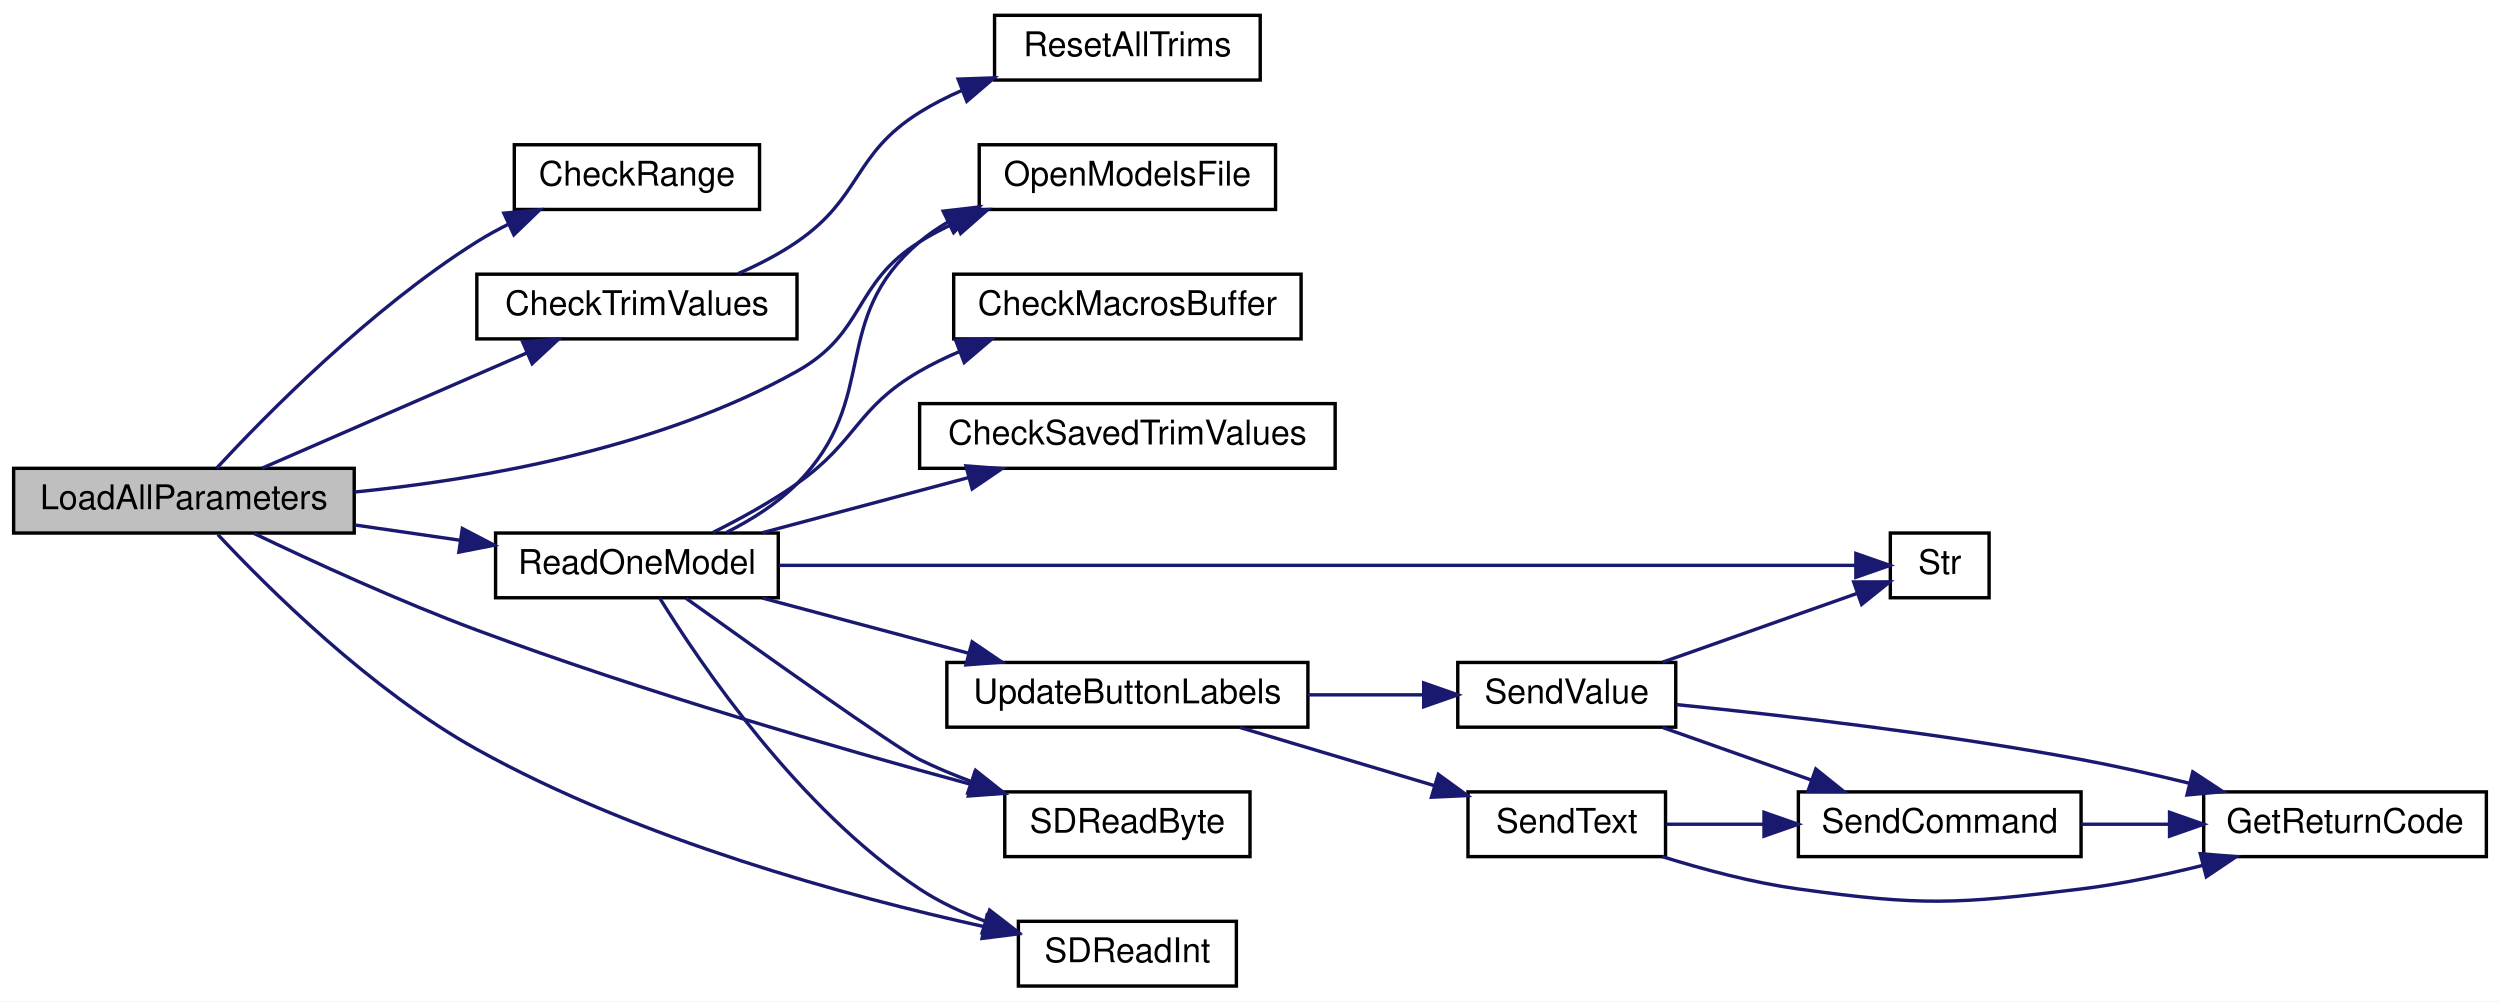
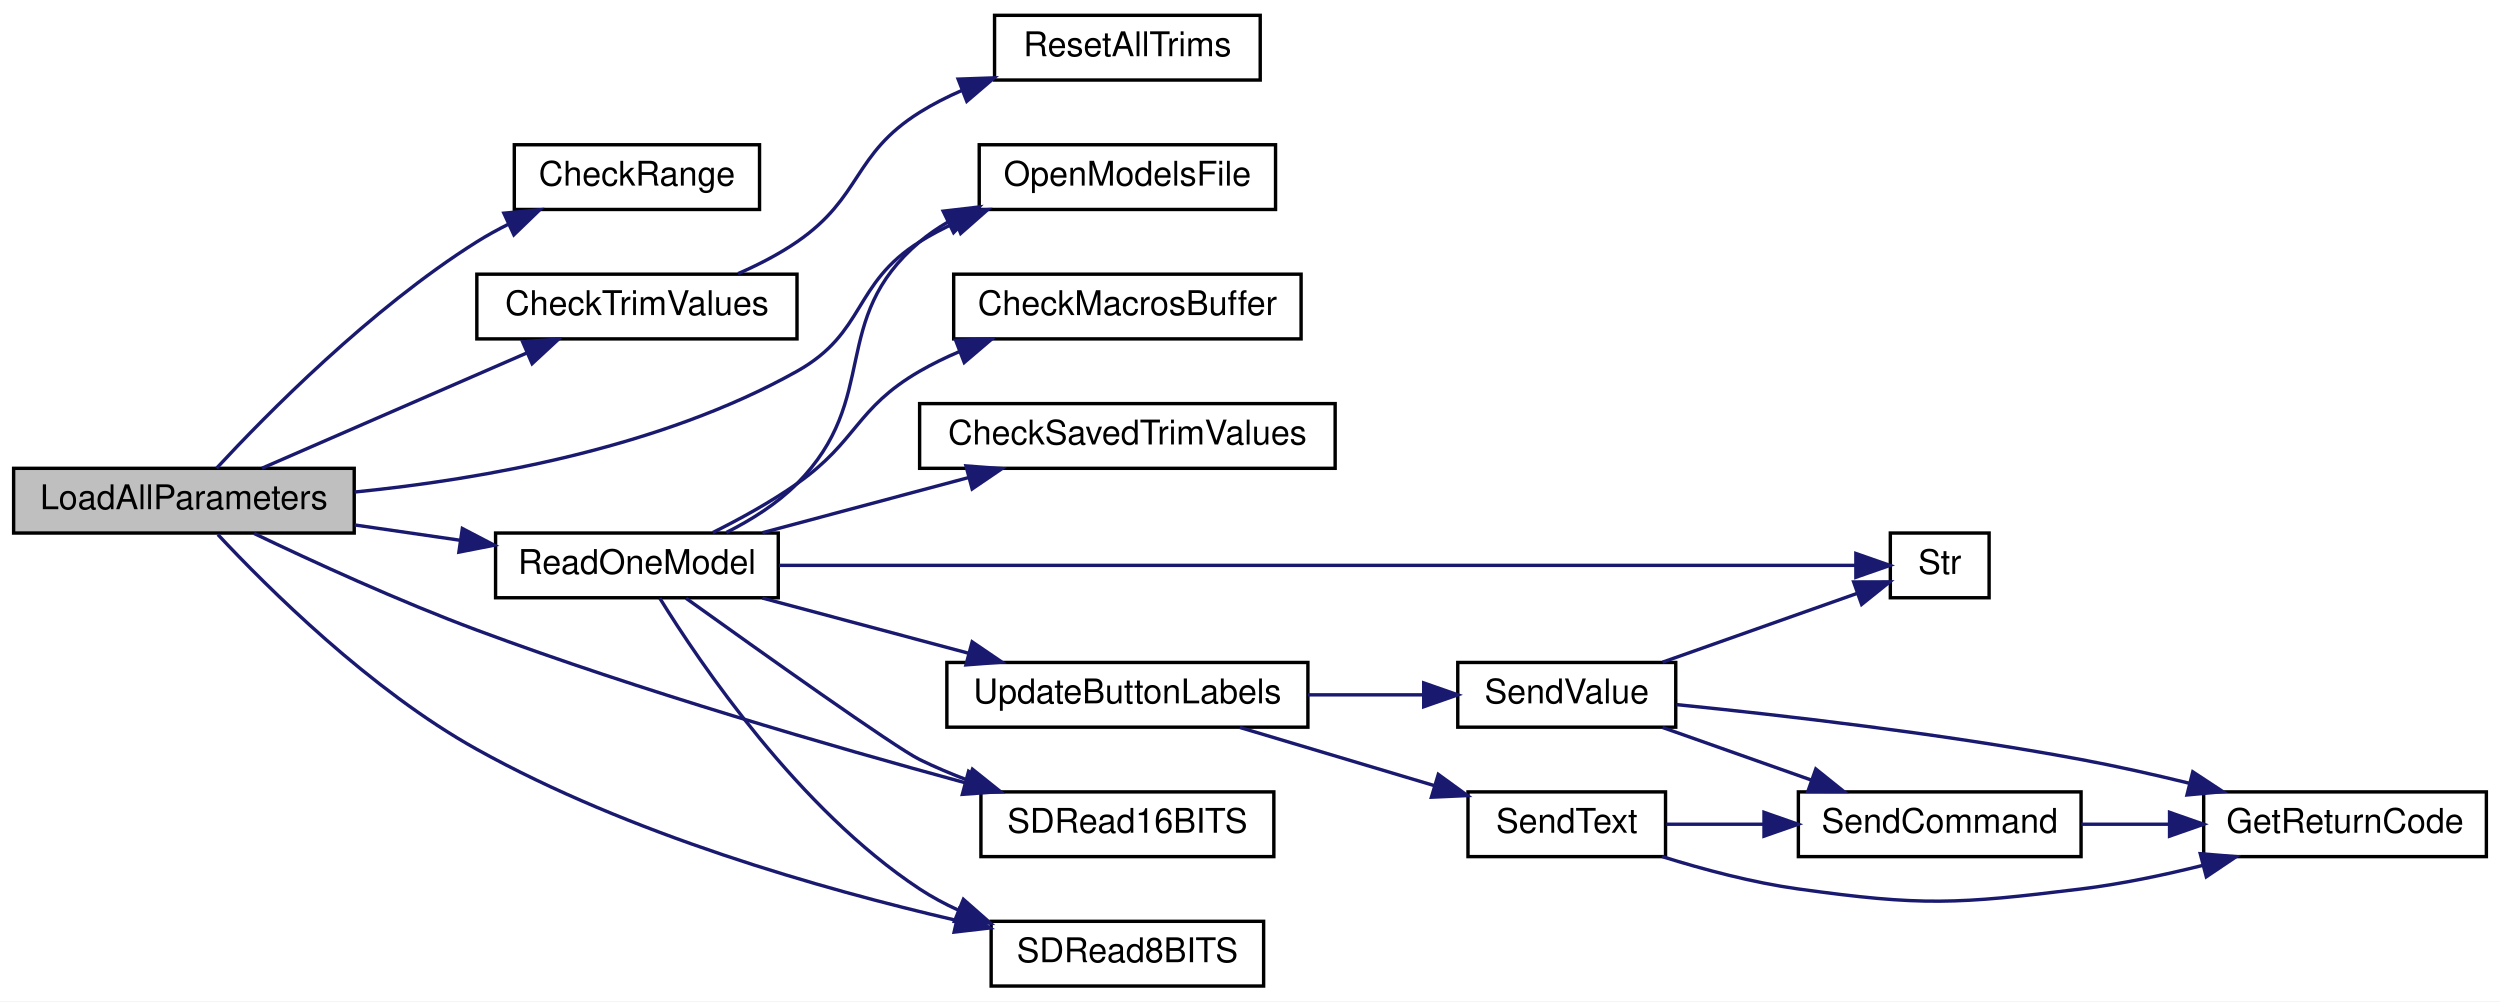
<svg xmlns="http://www.w3.org/2000/svg" xmlns:xlink="http://www.w3.org/1999/xlink" width="734pt" height="294pt" viewBox="0.00 0.00 734.00 294.00">
  <g id="graph0" class="graph" transform="scale(1 1) rotate(0) translate(4 290)">
    <polygon fill="white" stroke="transparent" points="-4,4 -4,-290 730,-290 730,4 -4,4" />
    <g id="node1" class="node">
      <g id="a_node1">
        <a xlink:title=" ">
          <polygon fill="#bfbfbf" stroke="black" points="0,-133.5 0,-152.5 100,-152.5 100,-133.5 0,-133.5" />
          <text text-anchor="middle" x="50" y="-140.5" font-family="Helvetica,sans-Serif" font-size="10.00">LoadAllParameters</text>
        </a>
      </g>
    </g>
    <g id="node2" class="node">
      <g id="a_node2">
        <a xlink:href="_transmitter_code_2src_2main_8cpp.html#a01c7a0b0de94ec72fe070ea9f90dc2ec" target="_top" xlink:title=" ">
          <polygon fill="white" stroke="black" points="147,-228.5 147,-247.5 219,-247.5 219,-228.5 147,-228.5" />
          <text text-anchor="middle" x="183" y="-235.5" font-family="Helvetica,sans-Serif" font-size="10.00">CheckRange</text>
        </a>
      </g>
    </g>
    <g id="edge1" class="edge">
      <path fill="none" stroke="midnightblue" d="M59.6,-152.55C74.08,-168.17 104.82,-199.42 136,-219 138.94,-220.85 142.1,-222.58 145.32,-224.2" />
      <polygon fill="midnightblue" stroke="midnightblue" points="143.94,-227.41 154.49,-228.41 146.87,-221.06 143.94,-227.41" />
    </g>
    <g id="node3" class="node">
      <g id="a_node3">
        <a xlink:href="_transmitter_code_2src_2main_8cpp.html#a1930cb00e0e68d2c871cec56cc458064" target="_top" xlink:title=" ">
          <polygon fill="white" stroke="black" points="136,-190.5 136,-209.5 230,-209.5 230,-190.5 136,-190.5" />
          <text text-anchor="middle" x="183" y="-197.5" font-family="Helvetica,sans-Serif" font-size="10.00">CheckTrimValues</text>
        </a>
      </g>
    </g>
    <g id="edge2" class="edge">
      <path fill="none" stroke="midnightblue" d="M72.93,-152.54C94.18,-161.79 126.64,-175.91 150.62,-186.35" />
      <polygon fill="midnightblue" stroke="midnightblue" points="149.44,-189.65 160,-190.43 152.23,-183.23 149.44,-189.65" />
    </g>
    <g id="node5" class="node">
      <g id="a_node5">
        <a xlink:href="_transmitter_code_2src_2main_8cpp.html#ae7618f38a148877bc5681be58cba8354" target="_top" xlink:title=" ">
          <polygon fill="white" stroke="black" points="283.5,-228.5 283.5,-247.5 370.5,-247.5 370.5,-228.5 283.5,-228.5" />
          <text text-anchor="middle" x="327" y="-235.5" font-family="Helvetica,sans-Serif" font-size="10.00">OpenModelsFile</text>
        </a>
      </g>
    </g>
    <g id="edge4" class="edge">
      <path fill="none" stroke="midnightblue" d="M100.11,-145.54C137.73,-149.28 189.82,-158.48 230,-181 250.29,-192.37 246.28,-206.65 266,-219 269.34,-221.09 272.93,-222.97 276.64,-224.66" />
      <polygon fill="midnightblue" stroke="midnightblue" points="275.43,-227.94 286.01,-228.46 278.06,-221.46 275.43,-227.94" />
    </g>
    <g id="node6" class="node">
      <g id="a_node6">
        <a xlink:href="_transmitter_code_2src_2main_8cpp.html#a3d9d955a8c7cfea4cc99e78f3746bd26" target="_top" xlink:title=" ">
          <polygon fill="white" stroke="black" points="141.5,-114.5 141.5,-133.5 224.5,-133.5 224.5,-114.5 141.5,-114.5" />
          <text text-anchor="middle" x="183" y="-121.5" font-family="Helvetica,sans-Serif" font-size="10.00">ReadOneModel</text>
        </a>
      </g>
    </g>
    <g id="edge5" class="edge">
      <path fill="none" stroke="midnightblue" d="M100.15,-135.87C110.28,-134.4 120.97,-132.85 131.15,-131.37" />
      <polygon fill="midnightblue" stroke="midnightblue" points="131.74,-134.83 141.13,-129.93 130.73,-127.9 131.74,-134.83" />
    </g>
    <g id="node9" class="node">
      <g id="a_node9">
-         <a xlink:href="_transmitter_code_2src_2main_8cpp.html#af5db4d6f5f17a24fc08503a4e14de200" target="_top" xlink:title=" ">
-           <polygon fill="white" stroke="black" points="291,-38.5 291,-57.5 363,-57.5 363,-38.5 291,-38.5" />
-           <text text-anchor="middle" x="327" y="-45.5" font-family="Helvetica,sans-Serif" font-size="10.00">SDReadByte</text>
+         <a xlink:href="_transmitter_code_2src_2main_8cpp.html#a390e5cfbafdda998c93b9a352560d57d" target="_top" xlink:title=" ">
+           <polygon fill="white" stroke="black" points="284,-38.5 284,-57.5 370,-57.5 370,-38.5 284,-38.5" />
+           <text text-anchor="middle" x="327" y="-45.5" font-family="Helvetica,sans-Serif" font-size="10.00">SDRead16BITS</text>
        </a>
      </g>
    </g>
    <g id="edge21" class="edge">
-       <path fill="none" stroke="midnightblue" d="M70.62,-133.36C87.66,-125.2 113.12,-113.51 136,-105 184.74,-86.88 242.09,-70.3 280.93,-59.75" />
-       <polygon fill="midnightblue" stroke="midnightblue" points="282.14,-63.05 290.88,-57.07 280.32,-56.3 282.14,-63.05" />
+       <path fill="none" stroke="midnightblue" d="M70.62,-133.36C87.66,-125.2 113.12,-113.51 136,-105 184,-87.15 240.35,-70.81 279.15,-60.24" />
+       <polygon fill="midnightblue" stroke="midnightblue" points="280.37,-63.54 289.11,-57.55 278.55,-56.78 280.37,-63.54" />
    </g>
    <g id="node10" class="node">
      <g id="a_node10">
-         <a xlink:href="_transmitter_code_2src_2main_8cpp.html#ab6670478c40dbf268914a0bfc6831085" target="_top" xlink:title=" ">
-           <polygon fill="white" stroke="black" points="295,-0.5 295,-19.5 359,-19.5 359,-0.5 295,-0.5" />
-           <text text-anchor="middle" x="327" y="-7.5" font-family="Helvetica,sans-Serif" font-size="10.00">SDReadInt</text>
+         <a xlink:href="_transmitter_code_2src_2main_8cpp.html#a9cf4a8c584c2b92d52de18627ca4434b" target="_top" xlink:title=" ">
+           <polygon fill="white" stroke="black" points="287,-0.5 287,-19.5 367,-19.5 367,-0.5 287,-0.5" />
+           <text text-anchor="middle" x="327" y="-7.5" font-family="Helvetica,sans-Serif" font-size="10.00">SDRead8BITS</text>
        </a>
      </g>
    </g>
    <g id="edge22" class="edge">
-       <path fill="none" stroke="midnightblue" d="M59.97,-133.05C74.5,-117.5 104.72,-87.4 136,-70 183.83,-43.39 245.12,-26.75 284.96,-17.93" />
-       <polygon fill="midnightblue" stroke="midnightblue" points="285.81,-21.32 294.85,-15.8 284.34,-14.48 285.81,-21.32" />
+       <path fill="none" stroke="midnightblue" d="M59.97,-133.05C74.5,-117.5 104.72,-87.4 136,-70 180.63,-45.17 236.98,-29.02 276.69,-19.8" />
+       <polygon fill="midnightblue" stroke="midnightblue" points="277.68,-23.17 286.66,-17.55 276.13,-16.34 277.68,-23.17" />
    </g>
    <g id="node4" class="node">
      <g id="a_node4">
        <a xlink:href="_transmitter_code_2src_2main_8cpp.html#a883e18dbafdf41d3451879db47ab113f" target="_top" xlink:title=" ">
          <polygon fill="white" stroke="black" points="288,-266.5 288,-285.5 366,-285.5 366,-266.5 288,-266.5" />
          <text text-anchor="middle" x="327" y="-273.5" font-family="Helvetica,sans-Serif" font-size="10.00">ResetAllTrims</text>
        </a>
      </g>
    </g>
    <g id="edge3" class="edge">
      <path fill="none" stroke="midnightblue" d="M212.7,-209.66C218.66,-212.26 224.73,-215.38 230,-219 249.17,-232.18 246.28,-244.65 266,-257 269.85,-259.41 274.04,-261.55 278.35,-263.42" />
      <polygon fill="midnightblue" stroke="midnightblue" points="277.31,-266.77 287.9,-267.14 279.85,-260.25 277.31,-266.77" />
    </g>
    <g id="edge8" class="edge">
      <path fill="none" stroke="midnightblue" d="M209.27,-133.67C216.59,-137.35 224.17,-142.11 230,-148 254.87,-173.16 239.03,-196.1 266,-219 268.54,-221.16 271.33,-223.07 274.26,-224.77" />
      <polygon fill="midnightblue" stroke="midnightblue" points="272.92,-228 283.44,-229.23 275.98,-221.71 272.92,-228" />
    </g>
    <g id="node7" class="node">
      <g id="a_node7">
        <a xlink:href="_transmitter_code_2src_2main_8cpp.html#a6bb930920ba3a8d45a737dde782ef65c" target="_top" xlink:title=" ">
          <polygon fill="white" stroke="black" points="276,-190.5 276,-209.5 378,-209.5 378,-190.5 276,-190.5" />
          <text text-anchor="middle" x="327" y="-197.5" font-family="Helvetica,sans-Serif" font-size="10.00">CheckMacrosBuffer</text>
        </a>
      </g>
    </g>
    <g id="edge6" class="edge">
      <path fill="none" stroke="midnightblue" d="M205.28,-133.65C213.3,-137.65 222.33,-142.62 230,-148 247.77,-160.46 247.21,-170.13 266,-181 269.67,-183.12 273.61,-185.04 277.65,-186.76" />
      <polygon fill="midnightblue" stroke="midnightblue" points="276.58,-190.1 287.17,-190.44 279.1,-183.57 276.58,-190.1" />
    </g>
    <g id="node8" class="node">
      <g id="a_node8">
        <a xlink:href="_transmitter_code_2src_2main_8cpp.html#a688c8f45b7061a1574dcb7eb28eec56b" target="_top" xlink:title=" ">
          <polygon fill="white" stroke="black" points="266,-152.5 266,-171.5 388,-171.5 388,-152.5 266,-152.5" />
          <text text-anchor="middle" x="327" y="-159.5" font-family="Helvetica,sans-Serif" font-size="10.00">CheckSavedTrimValues</text>
        </a>
      </g>
    </g>
    <g id="edge7" class="edge">
      <path fill="none" stroke="midnightblue" d="M219.83,-133.59C238.16,-138.49 260.68,-144.52 280.25,-149.76" />
      <polygon fill="midnightblue" stroke="midnightblue" points="279.61,-153.21 290.18,-152.41 281.42,-146.45 279.61,-153.21" />
    </g>
    <g id="edge9" class="edge">
-       <path fill="none" stroke="midnightblue" d="M197.42,-114.34C218.76,-99.04 258.77,-70.56 266,-67 270.72,-64.68 275.79,-62.56 280.9,-60.65" />
-       <polygon fill="midnightblue" stroke="midnightblue" points="282.43,-63.82 290.72,-57.23 280.13,-57.21 282.43,-63.82" />
+       <path fill="none" stroke="midnightblue" d="M197.42,-114.34C218.76,-99.04 258.77,-70.56 266,-67 270.54,-64.77 275.4,-62.72 280.32,-60.86" />
+       <polygon fill="midnightblue" stroke="midnightblue" points="281.51,-64.16 289.78,-57.54 279.18,-57.55 281.51,-64.16" />
    </g>
    <g id="edge10" class="edge">
-       <path fill="none" stroke="midnightblue" d="M189.71,-114.37C201.52,-95.26 230.53,-52.38 266,-29 271.82,-25.16 278.47,-22.06 285.17,-19.56" />
-       <polygon fill="midnightblue" stroke="midnightblue" points="286.55,-22.79 294.94,-16.31 284.35,-16.14 286.55,-22.79" />
+       <path fill="none" stroke="midnightblue" d="M189.71,-114.37C201.52,-95.26 230.53,-52.38 266,-29 269.54,-26.67 273.39,-24.6 277.37,-22.78" />
+       <polygon fill="midnightblue" stroke="midnightblue" points="278.85,-25.96 286.8,-18.96 276.22,-19.47 278.85,-25.96" />
    </g>
    <g id="node11" class="node">
      <g id="a_node11">
        <a xlink:href="_transmitter_code_2src_2main_8cpp.html#a590a9174319918d7e3d7baca323fcf26" target="_top" xlink:title=" ">
          <polygon fill="white" stroke="black" points="551,-114.5 551,-133.5 580,-133.5 580,-114.5 551,-114.5" />
          <text text-anchor="middle" x="565.5" y="-121.5" font-family="Helvetica,sans-Serif" font-size="10.00">Str</text>
        </a>
      </g>
    </g>
    <g id="edge11" class="edge">
      <path fill="none" stroke="midnightblue" d="M224.72,-124C304.12,-124 477.37,-124 540.71,-124" />
      <polygon fill="midnightblue" stroke="midnightblue" points="540.88,-127.5 550.88,-124 540.88,-120.5 540.88,-127.5" />
    </g>
    <g id="node12" class="node">
      <g id="a_node12">
        <a xlink:href="_transmitter_code_2src_2main_8cpp.html#abf59862cf6c4e3df5a76f0bfea8919ef" target="_top" xlink:title=" ">
          <polygon fill="white" stroke="black" points="274,-76.5 274,-95.5 380,-95.5 380,-76.5 274,-76.5" />
          <text text-anchor="middle" x="327" y="-83.5" font-family="Helvetica,sans-Serif" font-size="10.00">UpdateButtonLabels</text>
        </a>
      </g>
    </g>
    <g id="edge12" class="edge">
      <path fill="none" stroke="midnightblue" d="M219.83,-114.41C238.16,-109.51 260.68,-103.48 280.25,-98.24" />
      <polygon fill="midnightblue" stroke="midnightblue" points="281.42,-101.55 290.18,-95.59 279.61,-94.79 281.42,-101.55" />
    </g>
    <g id="node13" class="node">
      <g id="a_node13">
        <a xlink:href="_transmitter_code_2src_2main_8cpp.html#afe513398f72d5e48f691830a1ef6eb42" target="_top" xlink:title=" ">
          <polygon fill="white" stroke="black" points="427,-38.5 427,-57.5 485,-57.5 485,-38.5 427,-38.5" />
          <text text-anchor="middle" x="456" y="-45.5" font-family="Helvetica,sans-Serif" font-size="10.00">SendText</text>
        </a>
      </g>
    </g>
    <g id="edge13" class="edge">
      <path fill="none" stroke="midnightblue" d="M360.05,-76.41C377.41,-71.22 398.96,-64.77 417.15,-59.33" />
      <polygon fill="midnightblue" stroke="midnightblue" points="418.28,-62.64 426.85,-56.42 416.27,-55.94 418.28,-62.64" />
    </g>
    <g id="node16" class="node">
      <g id="a_node16">
        <a xlink:href="_transmitter_code_2src_2main_8cpp.html#a1e20efc1e419b252b50d36f9924503fc" target="_top" xlink:title=" ">
          <polygon fill="white" stroke="black" points="424,-76.5 424,-95.5 488,-95.5 488,-76.5 424,-76.5" />
          <text text-anchor="middle" x="456" y="-83.5" font-family="Helvetica,sans-Serif" font-size="10.00">SendValue</text>
        </a>
      </g>
    </g>
    <g id="edge17" class="edge">
      <path fill="none" stroke="midnightblue" d="M380.02,-86C391.34,-86 403.16,-86 413.98,-86" />
      <polygon fill="midnightblue" stroke="midnightblue" points="414,-89.5 424,-86 414,-82.5 414,-89.5" />
    </g>
    <g id="node14" class="node">
      <g id="a_node14">
        <a xlink:href="_transmitter_code_2src_2main_8cpp.html#a43937dd3d9c795271fd9c3eb3c6b6410" target="_top" xlink:title=" ">
          <polygon fill="white" stroke="black" points="643,-38.5 643,-57.5 726,-57.5 726,-38.5 643,-38.5" />
          <text text-anchor="middle" x="684.5" y="-45.5" font-family="Helvetica,sans-Serif" font-size="10.00">GetReturnCode</text>
        </a>
      </g>
    </g>
    <g id="edge14" class="edge">
      <path fill="none" stroke="midnightblue" d="M484.02,-38.5C496.09,-34.73 510.59,-30.86 524,-29 560.54,-23.92 570.38,-24.52 607,-29 618.77,-30.44 631.33,-33.08 642.8,-35.94" />
      <polygon fill="midnightblue" stroke="midnightblue" points="642,-39.35 652.56,-38.49 643.77,-32.58 642,-39.35" />
    </g>
    <g id="node15" class="node">
      <g id="a_node15">
        <a xlink:href="_transmitter_code_2src_2main_8cpp.html#aecac2f0c289f02ef3c92b85be82eacac" target="_top" xlink:title=" ">
          <polygon fill="white" stroke="black" points="524,-38.5 524,-57.5 607,-57.5 607,-38.5 524,-38.5" />
          <text text-anchor="middle" x="565.5" y="-45.5" font-family="Helvetica,sans-Serif" font-size="10.00">SendCommand</text>
        </a>
      </g>
    </g>
    <g id="edge15" class="edge">
      <path fill="none" stroke="midnightblue" d="M485.24,-48C494.02,-48 503.97,-48 513.79,-48" />
      <polygon fill="midnightblue" stroke="midnightblue" points="513.91,-51.5 523.91,-48 513.91,-44.5 513.91,-51.5" />
    </g>
    <g id="edge16" class="edge">
      <path fill="none" stroke="midnightblue" d="M607.09,-48C615.35,-48 624.14,-48 632.7,-48" />
      <polygon fill="midnightblue" stroke="midnightblue" points="632.98,-51.5 642.98,-48 632.98,-44.5 632.98,-51.5" />
    </g>
    <g id="edge20" class="edge">
      <path fill="none" stroke="midnightblue" d="M484.13,-95.59C501.74,-101.82 524.46,-109.85 541.25,-115.78" />
      <polygon fill="midnightblue" stroke="midnightblue" points="540.24,-119.14 550.84,-119.17 542.58,-112.54 540.24,-119.14" />
    </g>
    <g id="edge18" class="edge">
      <path fill="none" stroke="midnightblue" d="M488.19,-83.13C518.65,-80.07 566.23,-74.62 607,-67 617.4,-65.06 628.49,-62.56 638.91,-60.01" />
      <polygon fill="midnightblue" stroke="midnightblue" points="639.8,-63.39 648.65,-57.57 638.1,-56.6 639.8,-63.39" />
    </g>
    <g id="edge19" class="edge">
      <path fill="none" stroke="midnightblue" d="M484.13,-76.41C497.37,-71.73 513.49,-66.03 527.81,-60.97" />
      <polygon fill="midnightblue" stroke="midnightblue" points="529.12,-64.22 537.38,-57.59 526.79,-57.62 529.12,-64.22" />
    </g>
  </g>
</svg>
